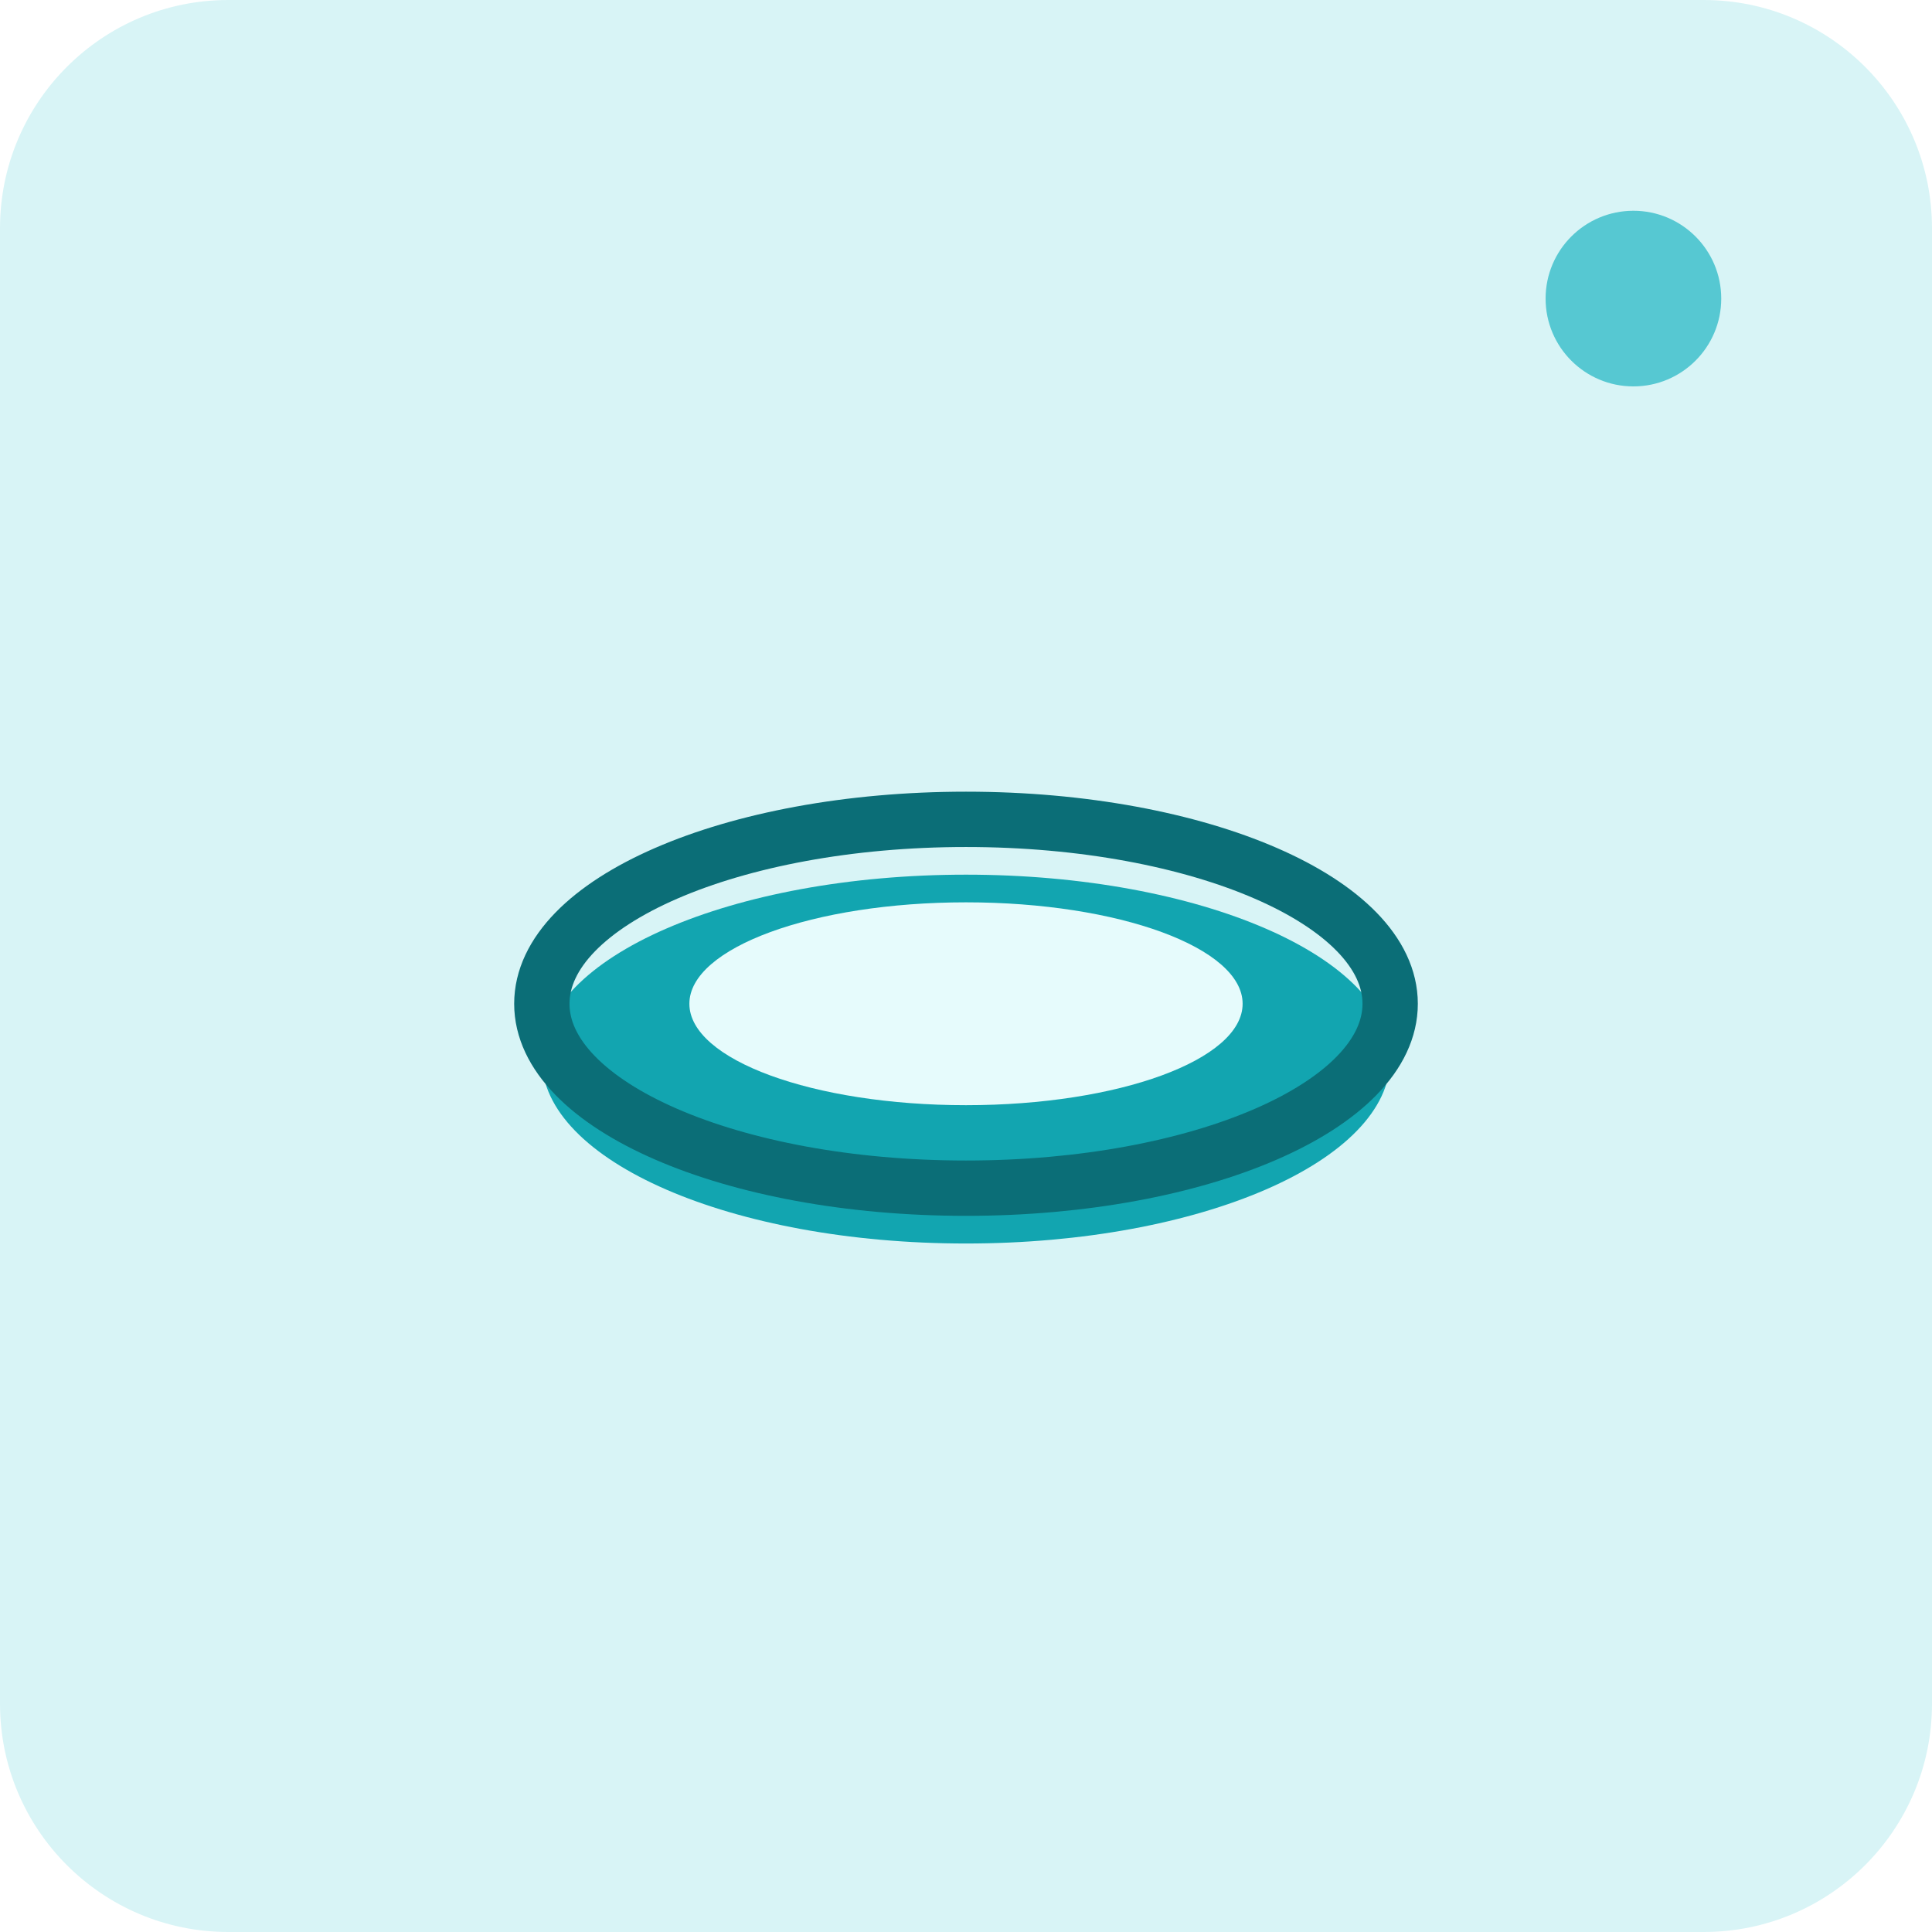
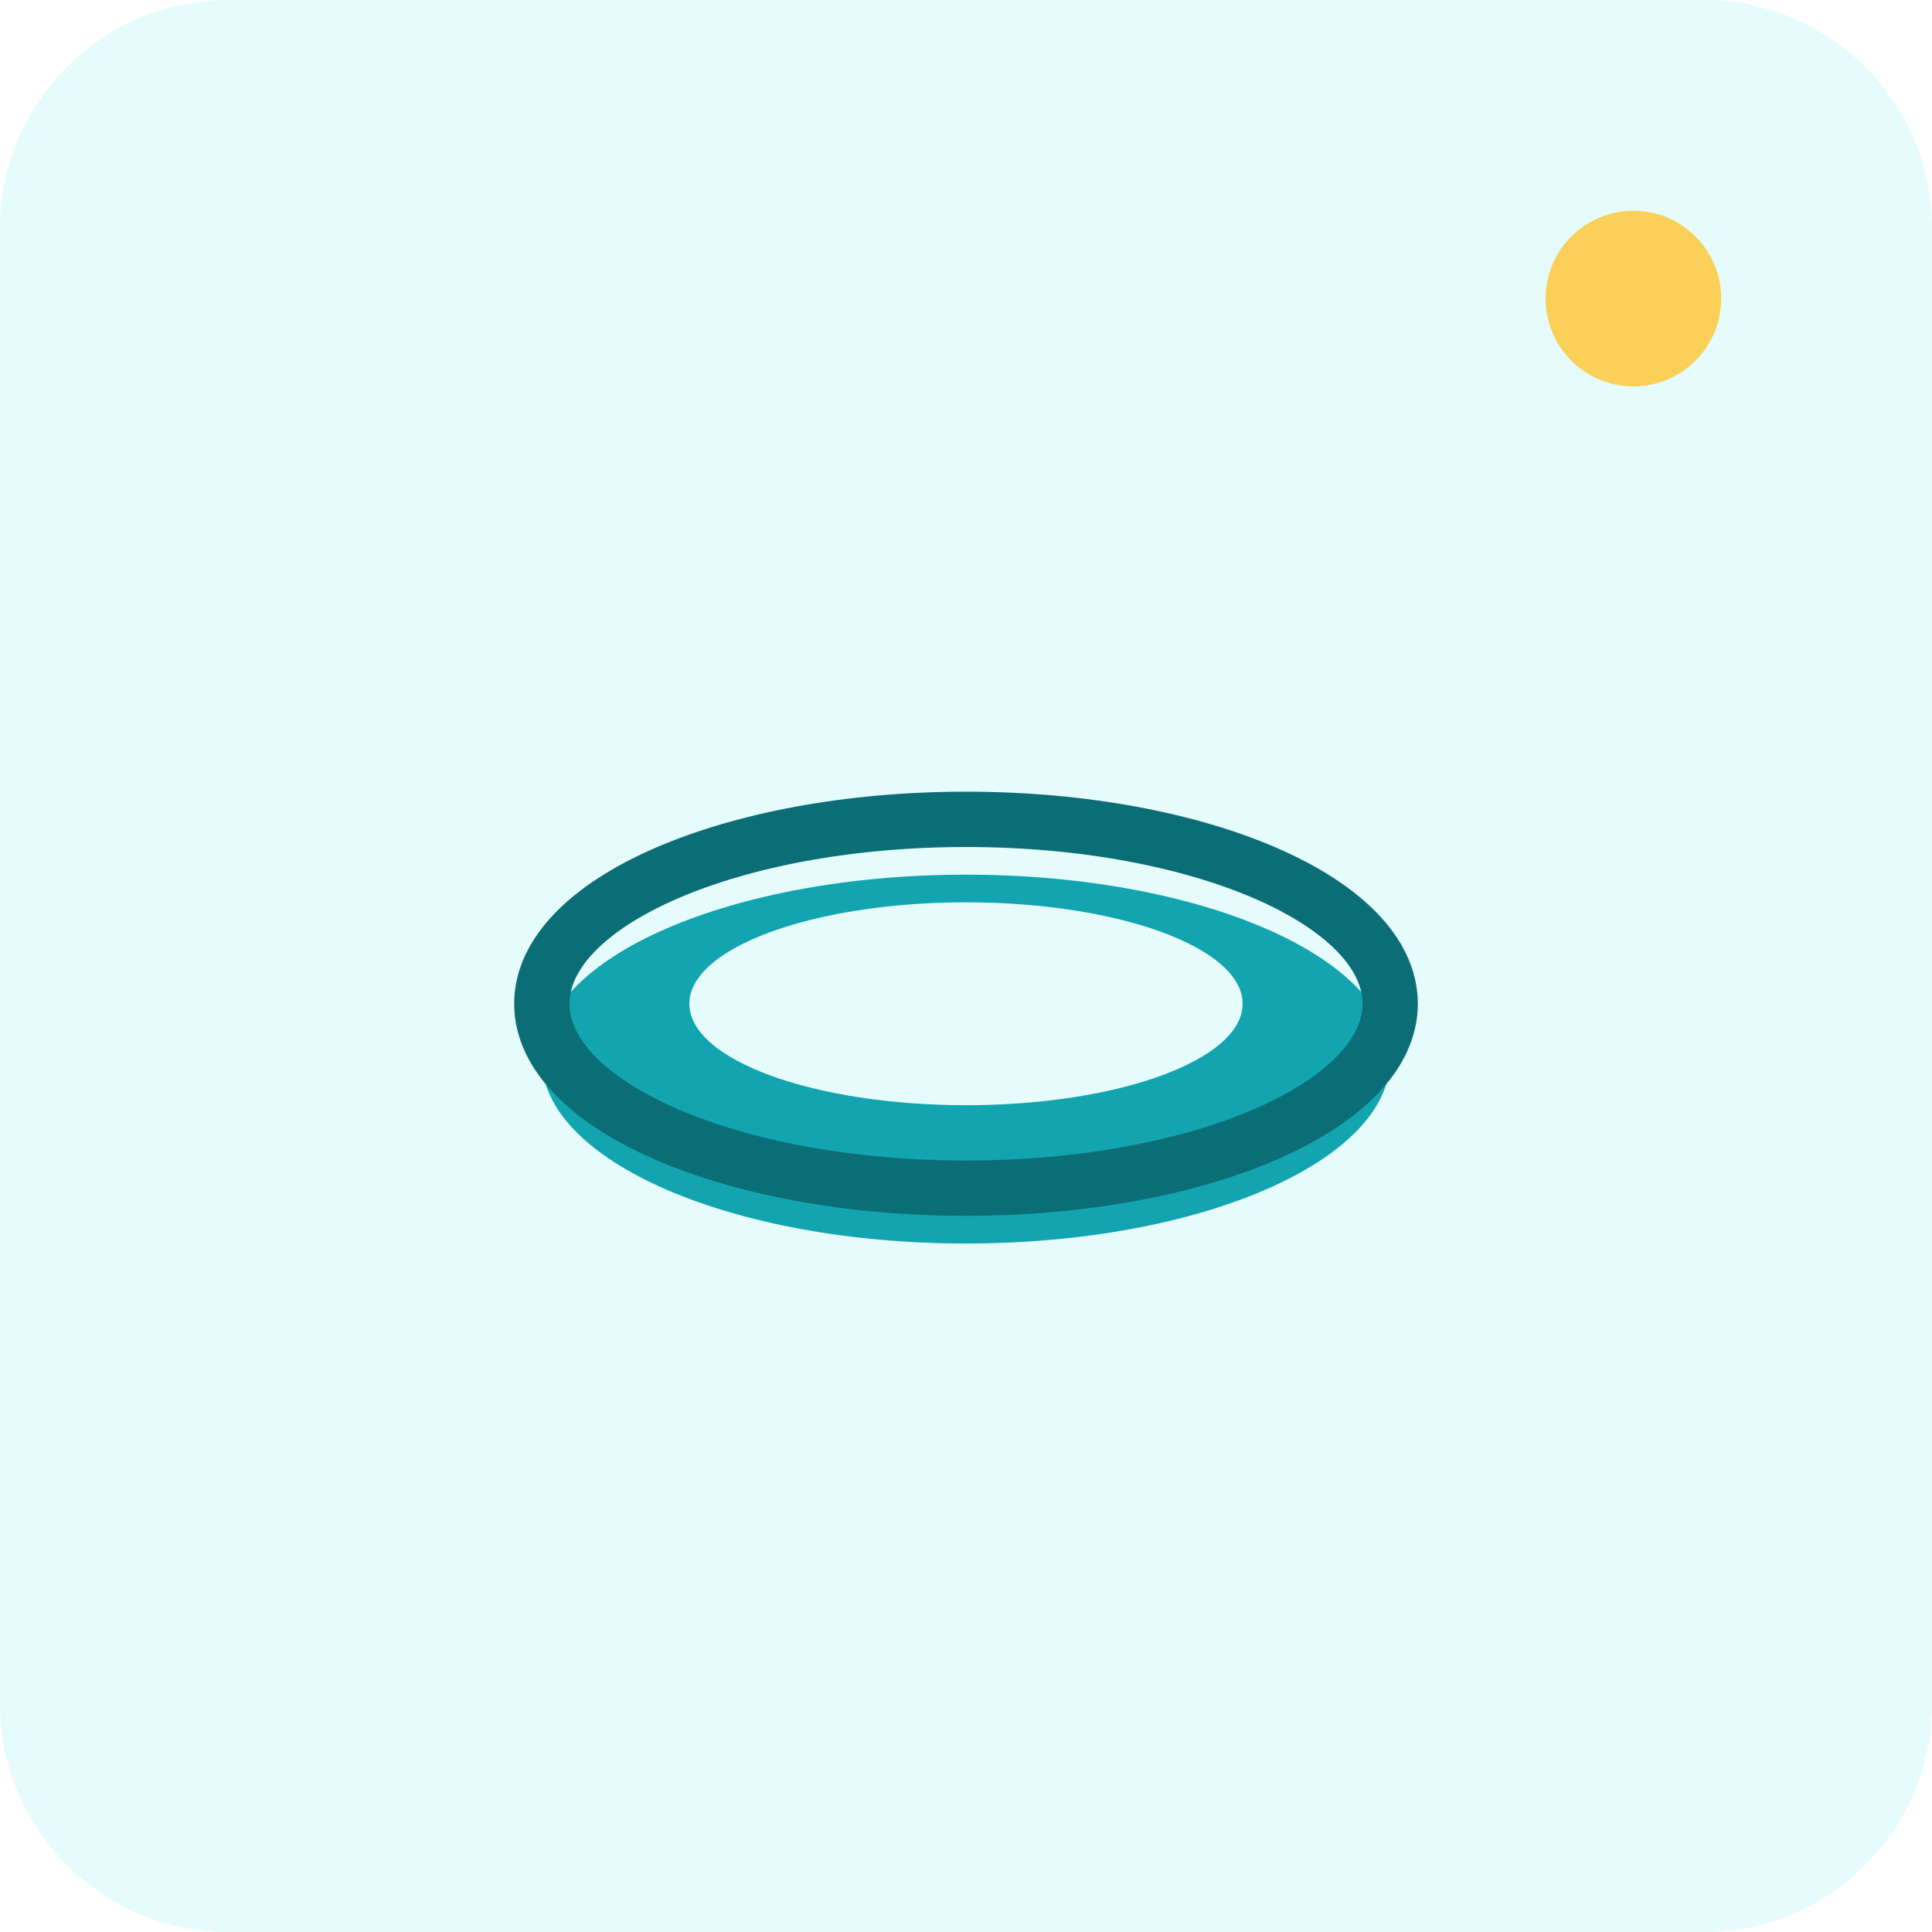
<svg xmlns="http://www.w3.org/2000/svg" viewBox="0 0 220 220" role="img" aria-label="Slow-Feed Bowl">
-   <rect width="220" height="220" rx="26" fill="#D8F4F6" />
+   <rect width="220" height="220" rx="26" fill="#E6FBFC" />
  <g transform="translate(110 108) scale(1.05)">
    <g transform="translate(0 6)">
      <ellipse cx="0" cy="6" rx="46" ry="20" fill="#12A5B0" />
      <ellipse cx="0" cy="0" rx="46" ry="20" fill="none" stroke="#0B6E77" stroke-width="6" />
      <ellipse cx="0" cy="0" rx="30" ry="11" fill="#E6FBFC" />
    </g>
  </g>
-   <circle cx="186" cy="34" r="10" fill="#3FC1CB" opacity="0.85" />
+   <circle cx="186" cy="34" r="10" fill="#FFC93C" opacity="0.85" />
</svg>
